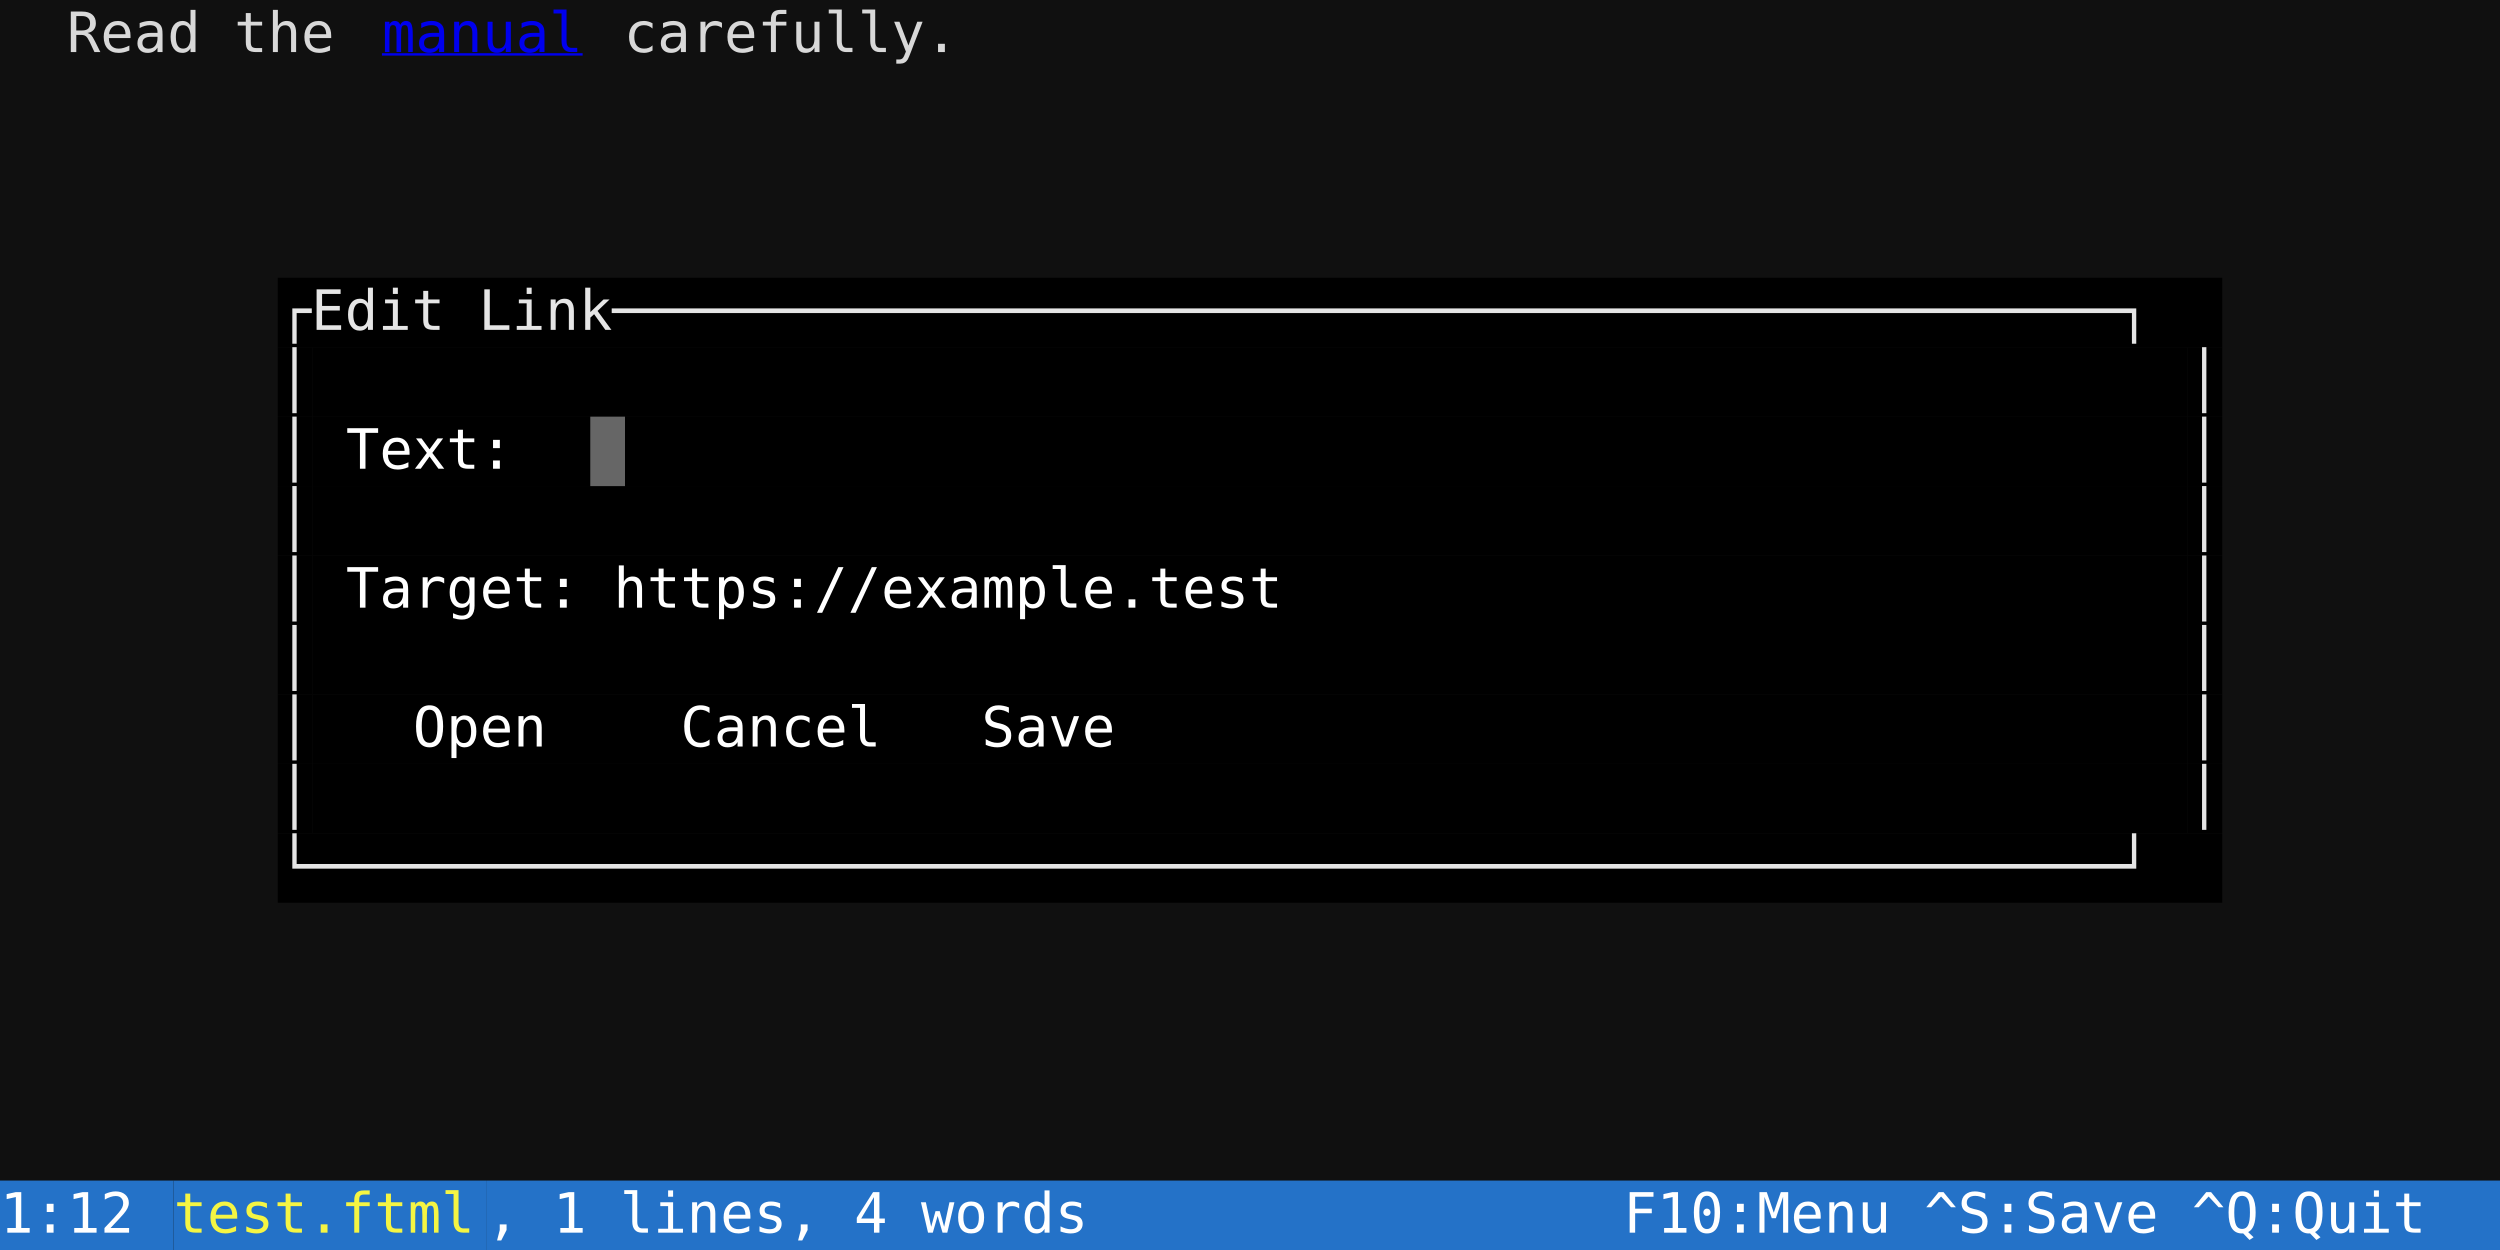
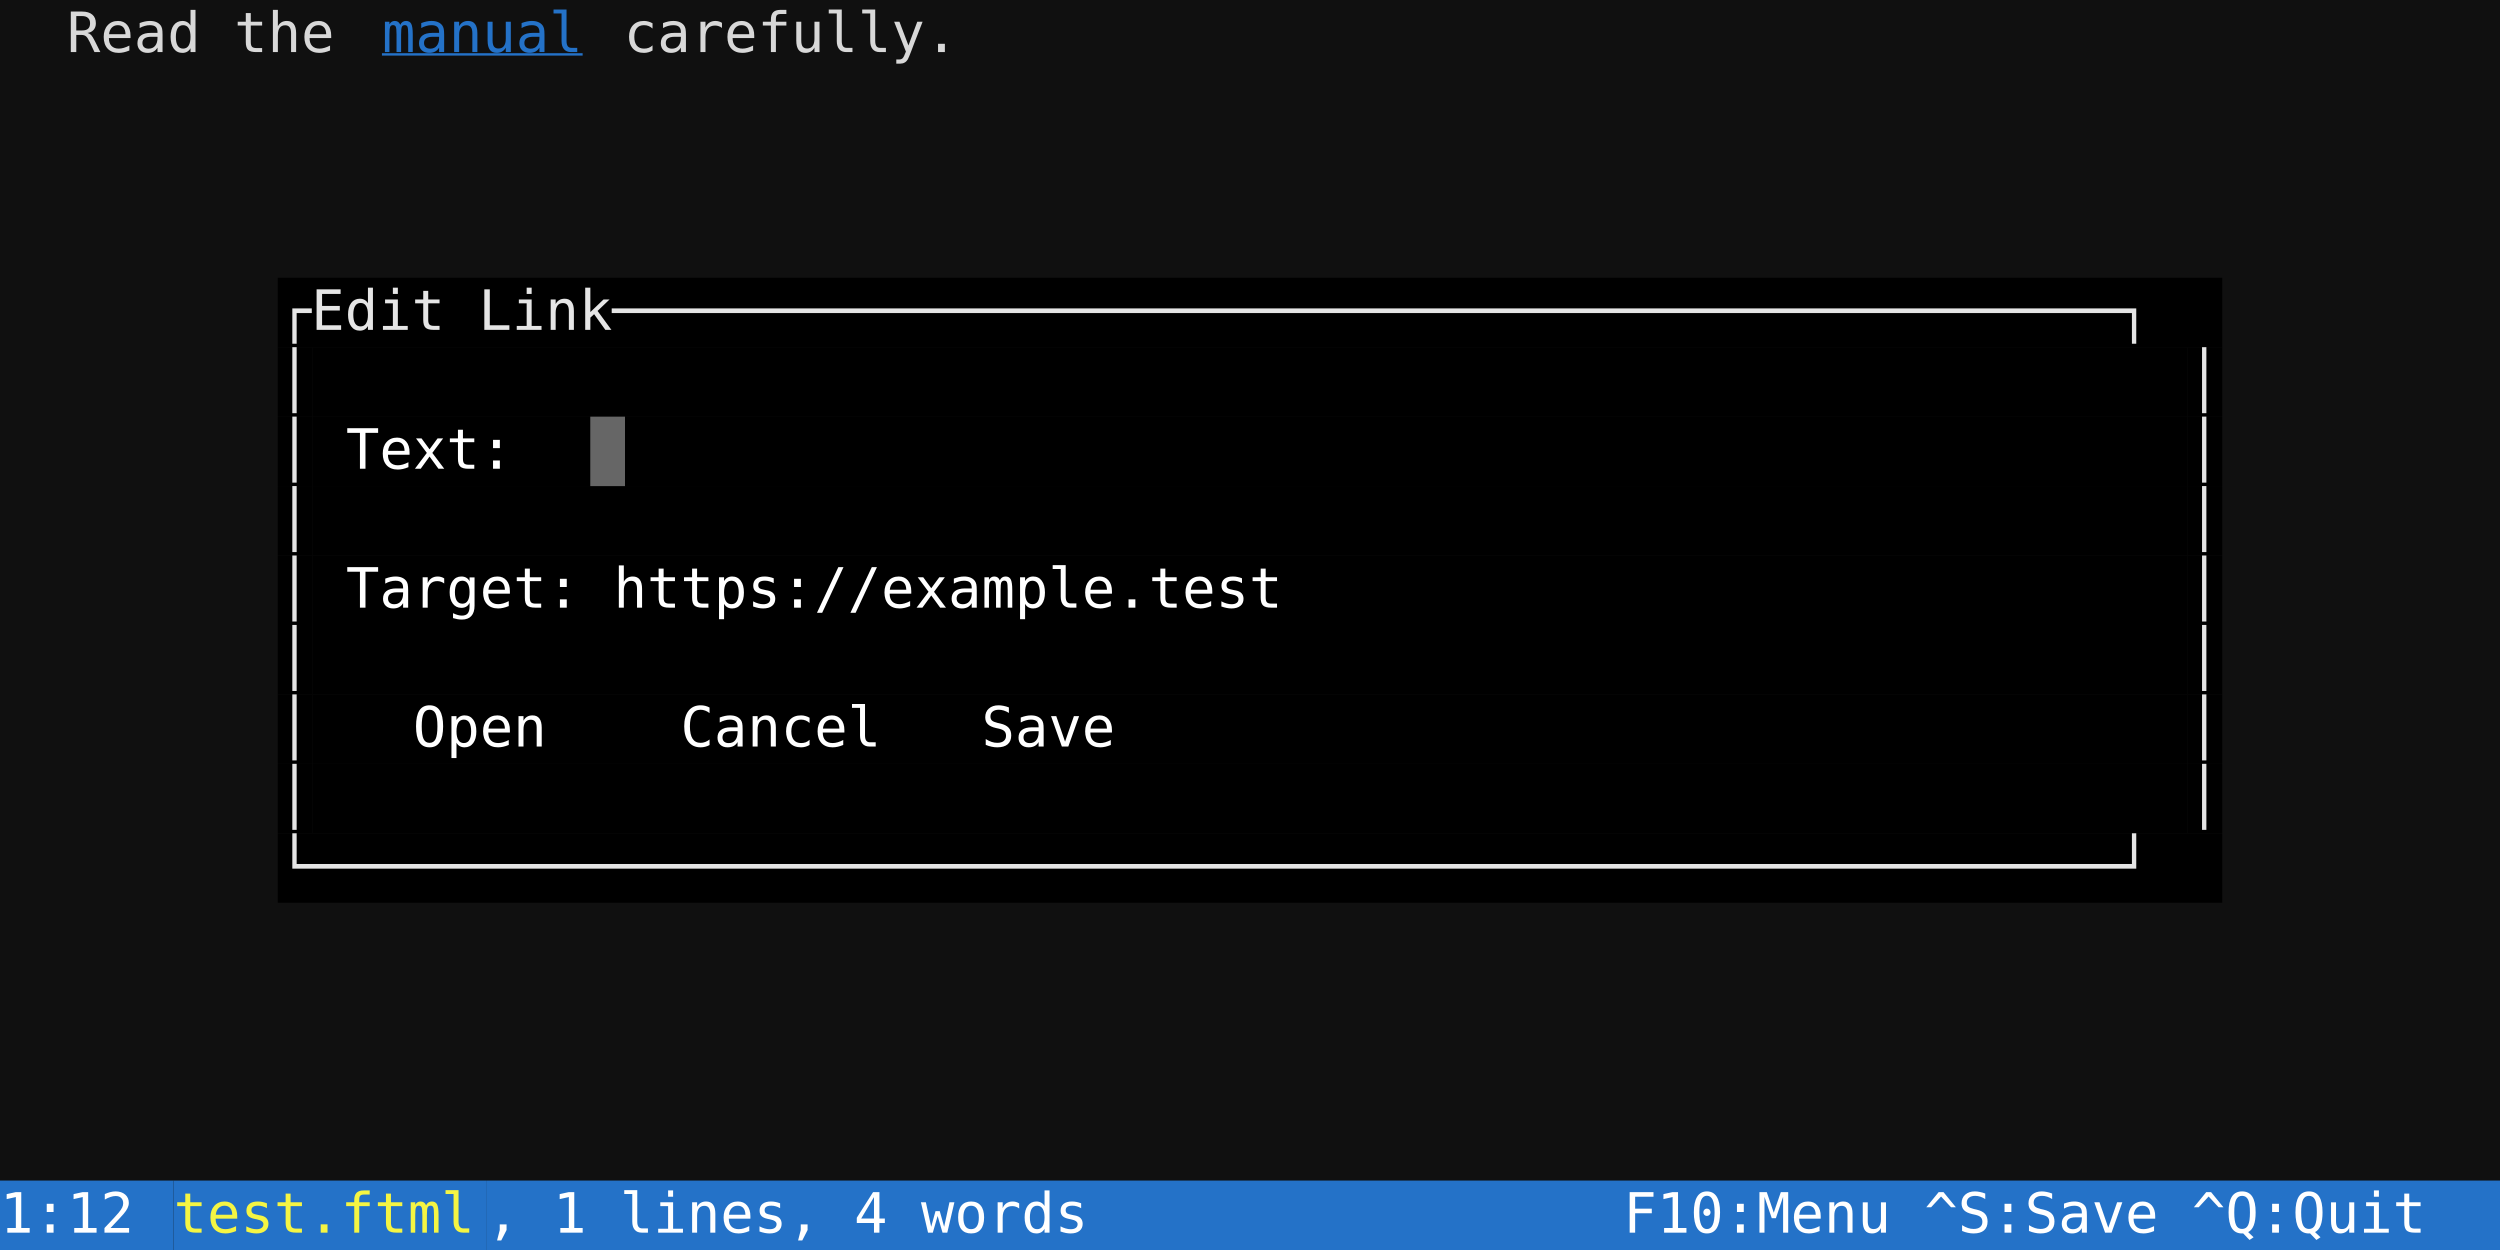
<svg xmlns="http://www.w3.org/2000/svg" width="720" height="360" viewBox="0 0 720 360" font-family="'DejaVu Sans Mono', Menlo, Consolas, monospace" font-size="16px">
  <rect width="100%" height="100%" fill="#101010" />
  <text x="0" y="15" fill="#d8d8d8" textLength="110" lengthAdjust="spacingAndGlyphs" xml:space="preserve">  Read the </text>
-   <text x="110" y="15" fill="#0000ee" textLength="60" lengthAdjust="spacingAndGlyphs" xml:space="preserve" text-decoration="underline">manual</text>
+   <text x="110" y="15" fill="#2472c8" textLength="60" lengthAdjust="spacingAndGlyphs" xml:space="preserve" text-decoration="underline">manual</text>
  <text x="170" y="15" fill="#d8d8d8" textLength="550" lengthAdjust="spacingAndGlyphs" xml:space="preserve"> carefully.                                            </text>
  <rect x="80" y="80" width="560" height="20" fill="#000000" />
  <text x="80" y="95" fill="#e5e5e5" textLength="560" lengthAdjust="spacingAndGlyphs" xml:space="preserve">┌Edit Link─────────────────────────────────────────────┐</text>
  <rect x="80" y="100" width="10" height="20" fill="#000000" />
  <text x="80" y="115" fill="#e5e5e5" textLength="10" lengthAdjust="spacingAndGlyphs" xml:space="preserve">│</text>
  <rect x="90" y="100" width="540" height="20" fill="#000000" />
  <rect x="630" y="100" width="10" height="20" fill="#000000" />
  <text x="630" y="115" fill="#e5e5e5" textLength="10" lengthAdjust="spacingAndGlyphs" xml:space="preserve">│</text>
  <rect x="80" y="120" width="10" height="20" fill="#000000" />
  <text x="80" y="135" fill="#e5e5e5" textLength="10" lengthAdjust="spacingAndGlyphs" xml:space="preserve">│</text>
  <rect x="90" y="120" width="540" height="20" fill="#000000" />
  <text x="90" y="135" fill="#ffffff" textLength="540" lengthAdjust="spacingAndGlyphs" xml:space="preserve"> Text:                                                </text>
  <rect x="630" y="120" width="10" height="20" fill="#000000" />
  <text x="630" y="135" fill="#e5e5e5" textLength="10" lengthAdjust="spacingAndGlyphs" xml:space="preserve">│</text>
  <rect x="80" y="140" width="10" height="20" fill="#000000" />
  <text x="80" y="155" fill="#e5e5e5" textLength="10" lengthAdjust="spacingAndGlyphs" xml:space="preserve">│</text>
  <rect x="90" y="140" width="540" height="20" fill="#000000" />
  <rect x="630" y="140" width="10" height="20" fill="#000000" />
  <text x="630" y="155" fill="#e5e5e5" textLength="10" lengthAdjust="spacingAndGlyphs" xml:space="preserve">│</text>
  <rect x="80" y="160" width="10" height="20" fill="#000000" />
  <text x="80" y="175" fill="#e5e5e5" textLength="10" lengthAdjust="spacingAndGlyphs" xml:space="preserve">│</text>
  <rect x="90" y="160" width="540" height="20" fill="#000000" />
  <text x="90" y="175" fill="#ffffff" textLength="540" lengthAdjust="spacingAndGlyphs" xml:space="preserve"> Target: https://example.test                         </text>
  <rect x="630" y="160" width="10" height="20" fill="#000000" />
  <text x="630" y="175" fill="#e5e5e5" textLength="10" lengthAdjust="spacingAndGlyphs" xml:space="preserve">│</text>
  <rect x="80" y="180" width="10" height="20" fill="#000000" />
  <text x="80" y="195" fill="#e5e5e5" textLength="10" lengthAdjust="spacingAndGlyphs" xml:space="preserve">│</text>
  <rect x="90" y="180" width="540" height="20" fill="#000000" />
  <rect x="630" y="180" width="10" height="20" fill="#000000" />
  <text x="630" y="195" fill="#e5e5e5" textLength="10" lengthAdjust="spacingAndGlyphs" xml:space="preserve">│</text>
  <rect x="80" y="200" width="10" height="20" fill="#000000" />
  <text x="80" y="215" fill="#e5e5e5" textLength="10" lengthAdjust="spacingAndGlyphs" xml:space="preserve">│</text>
  <rect x="90" y="200" width="540" height="20" fill="#000000" />
  <text x="90" y="215" fill="#ffffff" textLength="540" lengthAdjust="spacingAndGlyphs" xml:space="preserve">   Open    Cancel   Save                              </text>
  <rect x="630" y="200" width="10" height="20" fill="#000000" />
  <text x="630" y="215" fill="#e5e5e5" textLength="10" lengthAdjust="spacingAndGlyphs" xml:space="preserve">│</text>
  <rect x="80" y="220" width="10" height="20" fill="#000000" />
  <text x="80" y="235" fill="#e5e5e5" textLength="10" lengthAdjust="spacingAndGlyphs" xml:space="preserve">│</text>
  <rect x="90" y="220" width="540" height="20" fill="#000000" />
  <rect x="630" y="220" width="10" height="20" fill="#000000" />
  <text x="630" y="235" fill="#e5e5e5" textLength="10" lengthAdjust="spacingAndGlyphs" xml:space="preserve">│</text>
  <rect x="80" y="240" width="560" height="20" fill="#000000" />
  <text x="80" y="255" fill="#e5e5e5" textLength="560" lengthAdjust="spacingAndGlyphs" xml:space="preserve">└──────────────────────────────────────────────────────┘</text>
  <rect x="0" y="340" width="50" height="20" fill="#2472c8" />
  <text x="0" y="355" fill="#ffffff" textLength="50" lengthAdjust="spacingAndGlyphs" xml:space="preserve">1:12 </text>
  <rect x="50" y="340" width="90" height="20" fill="#2472c8" />
  <text x="50" y="355" fill="#f5f543" textLength="90" lengthAdjust="spacingAndGlyphs" xml:space="preserve">test.ftml</text>
  <rect x="140" y="340" width="580" height="20" fill="#2472c8" />
  <text x="140" y="355" fill="#ffffff" textLength="580" lengthAdjust="spacingAndGlyphs" xml:space="preserve">, 1 lines, 4 words                F10:Menu ^S:Save ^Q:Quit</text>
  <rect x="170" y="120" width="10" height="20" fill="#ffffff" fill-opacity="0.4" />
</svg>
